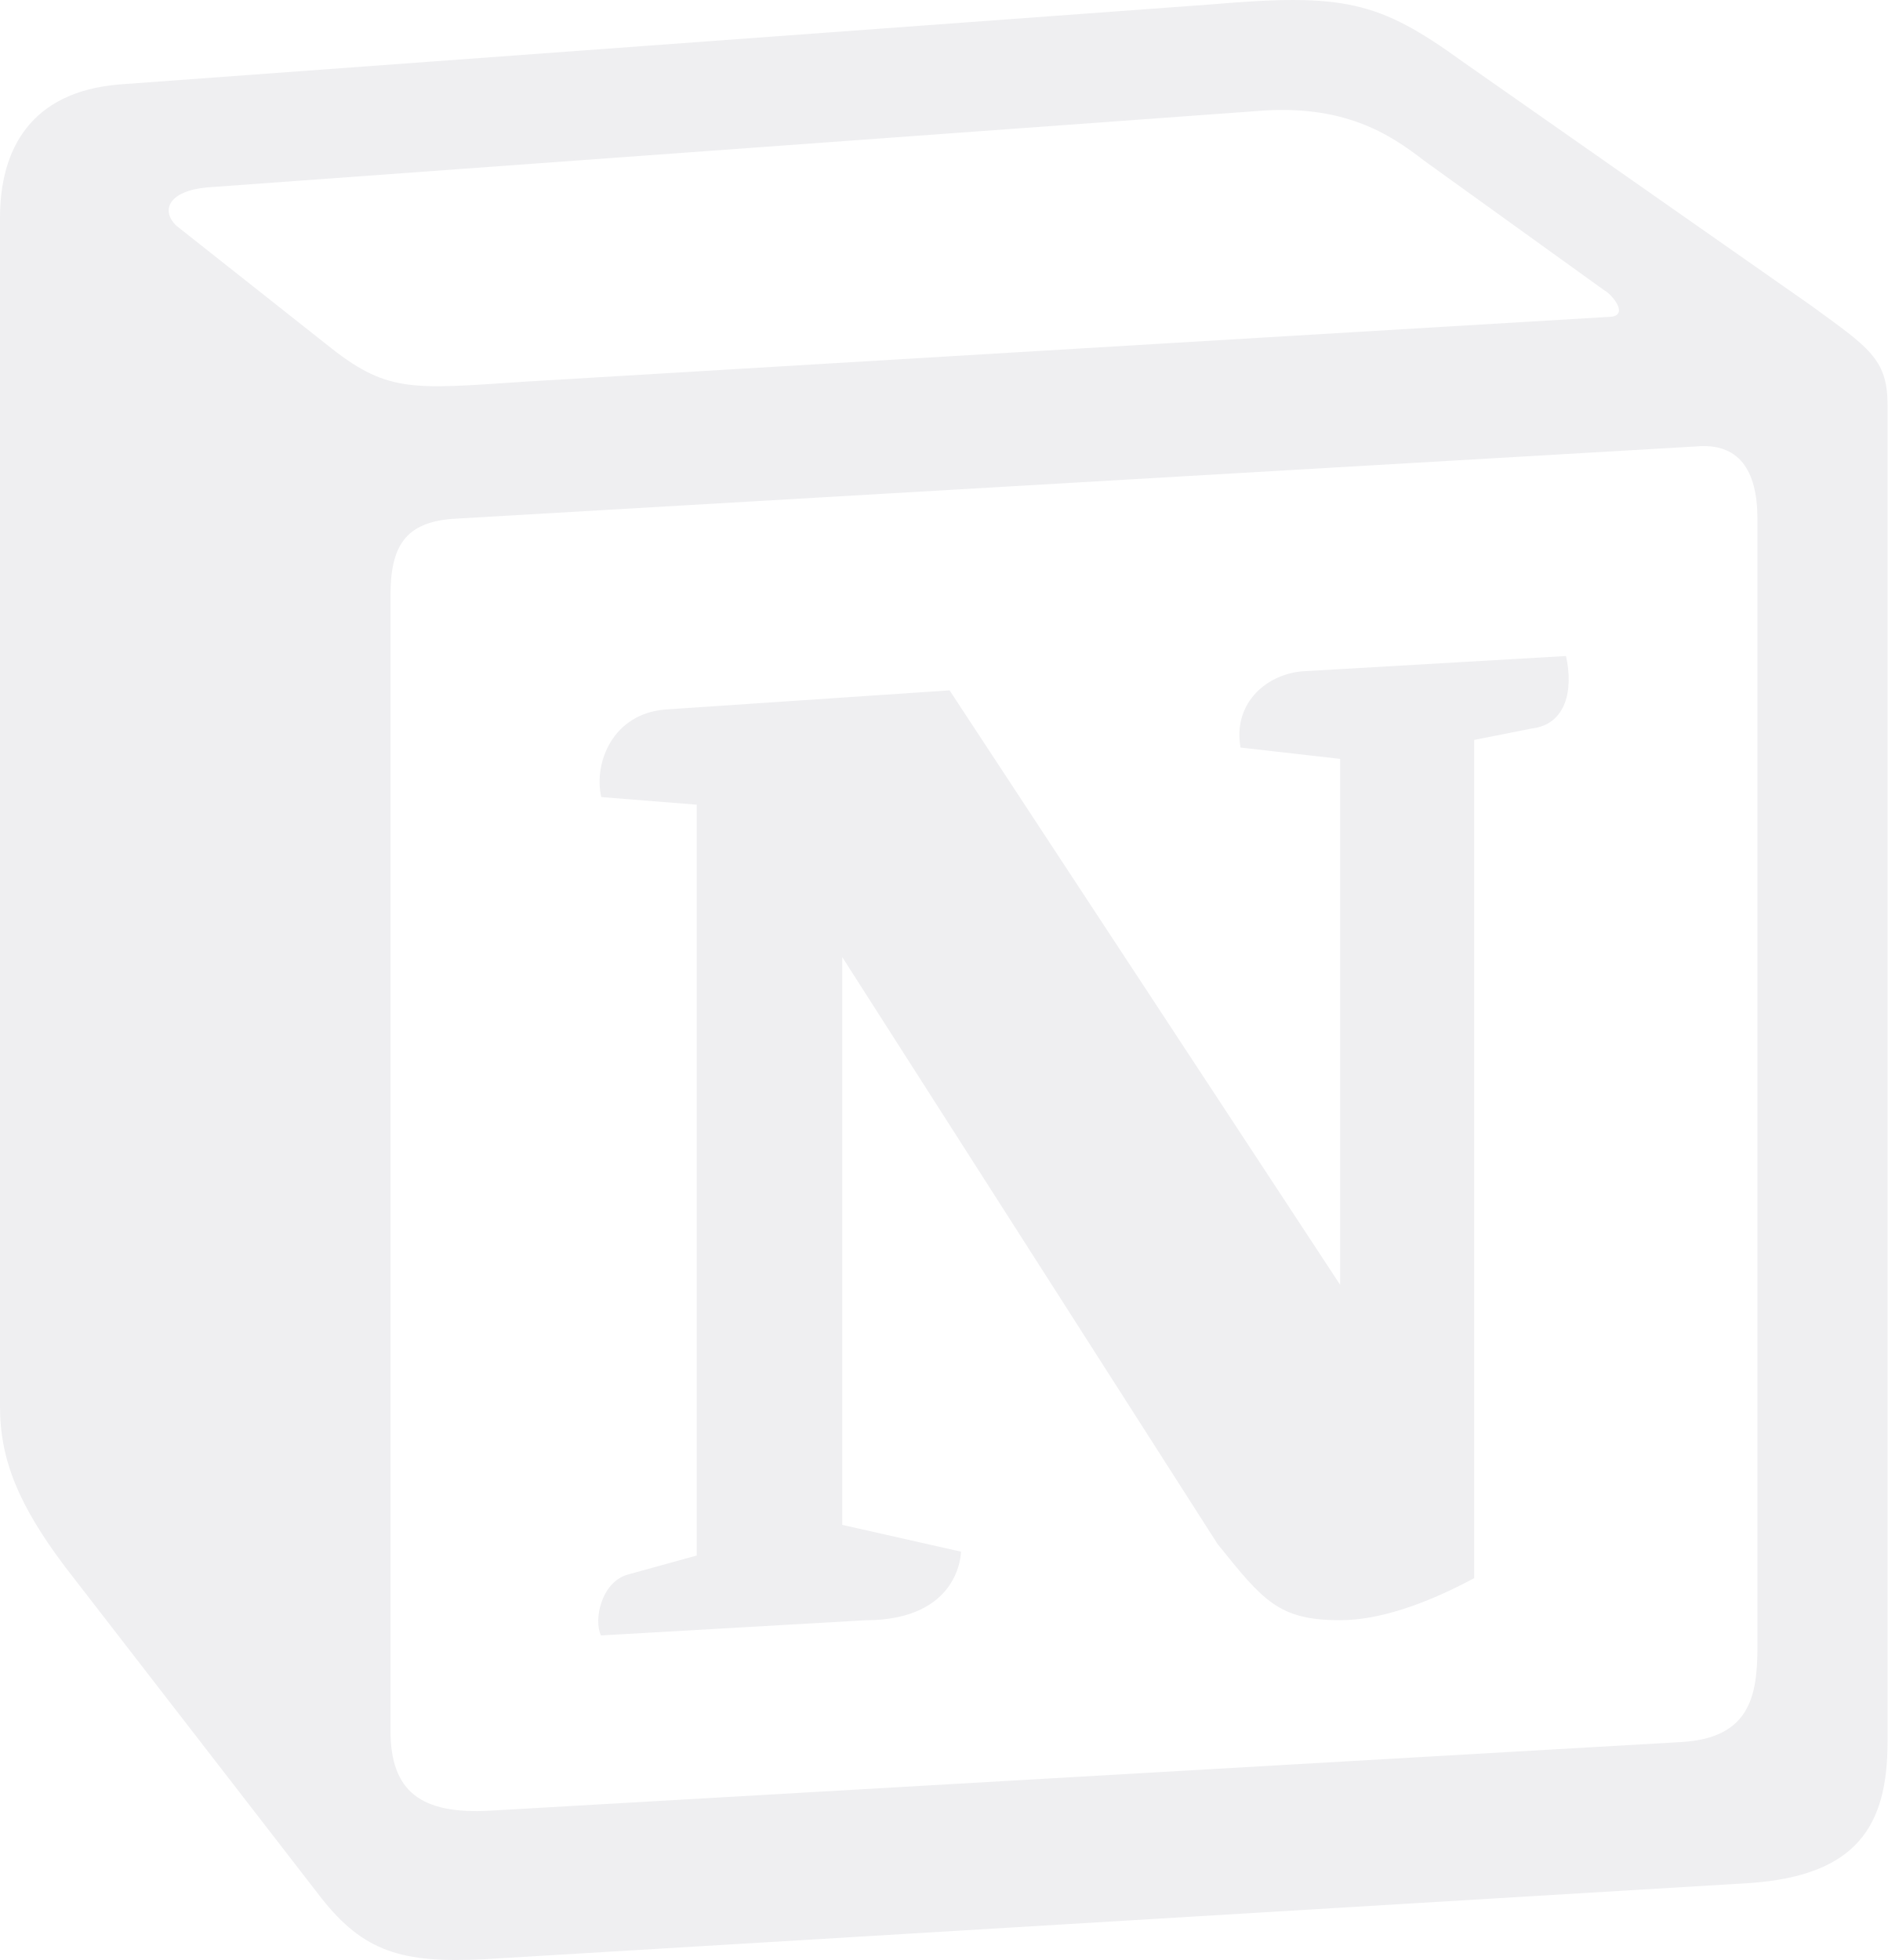
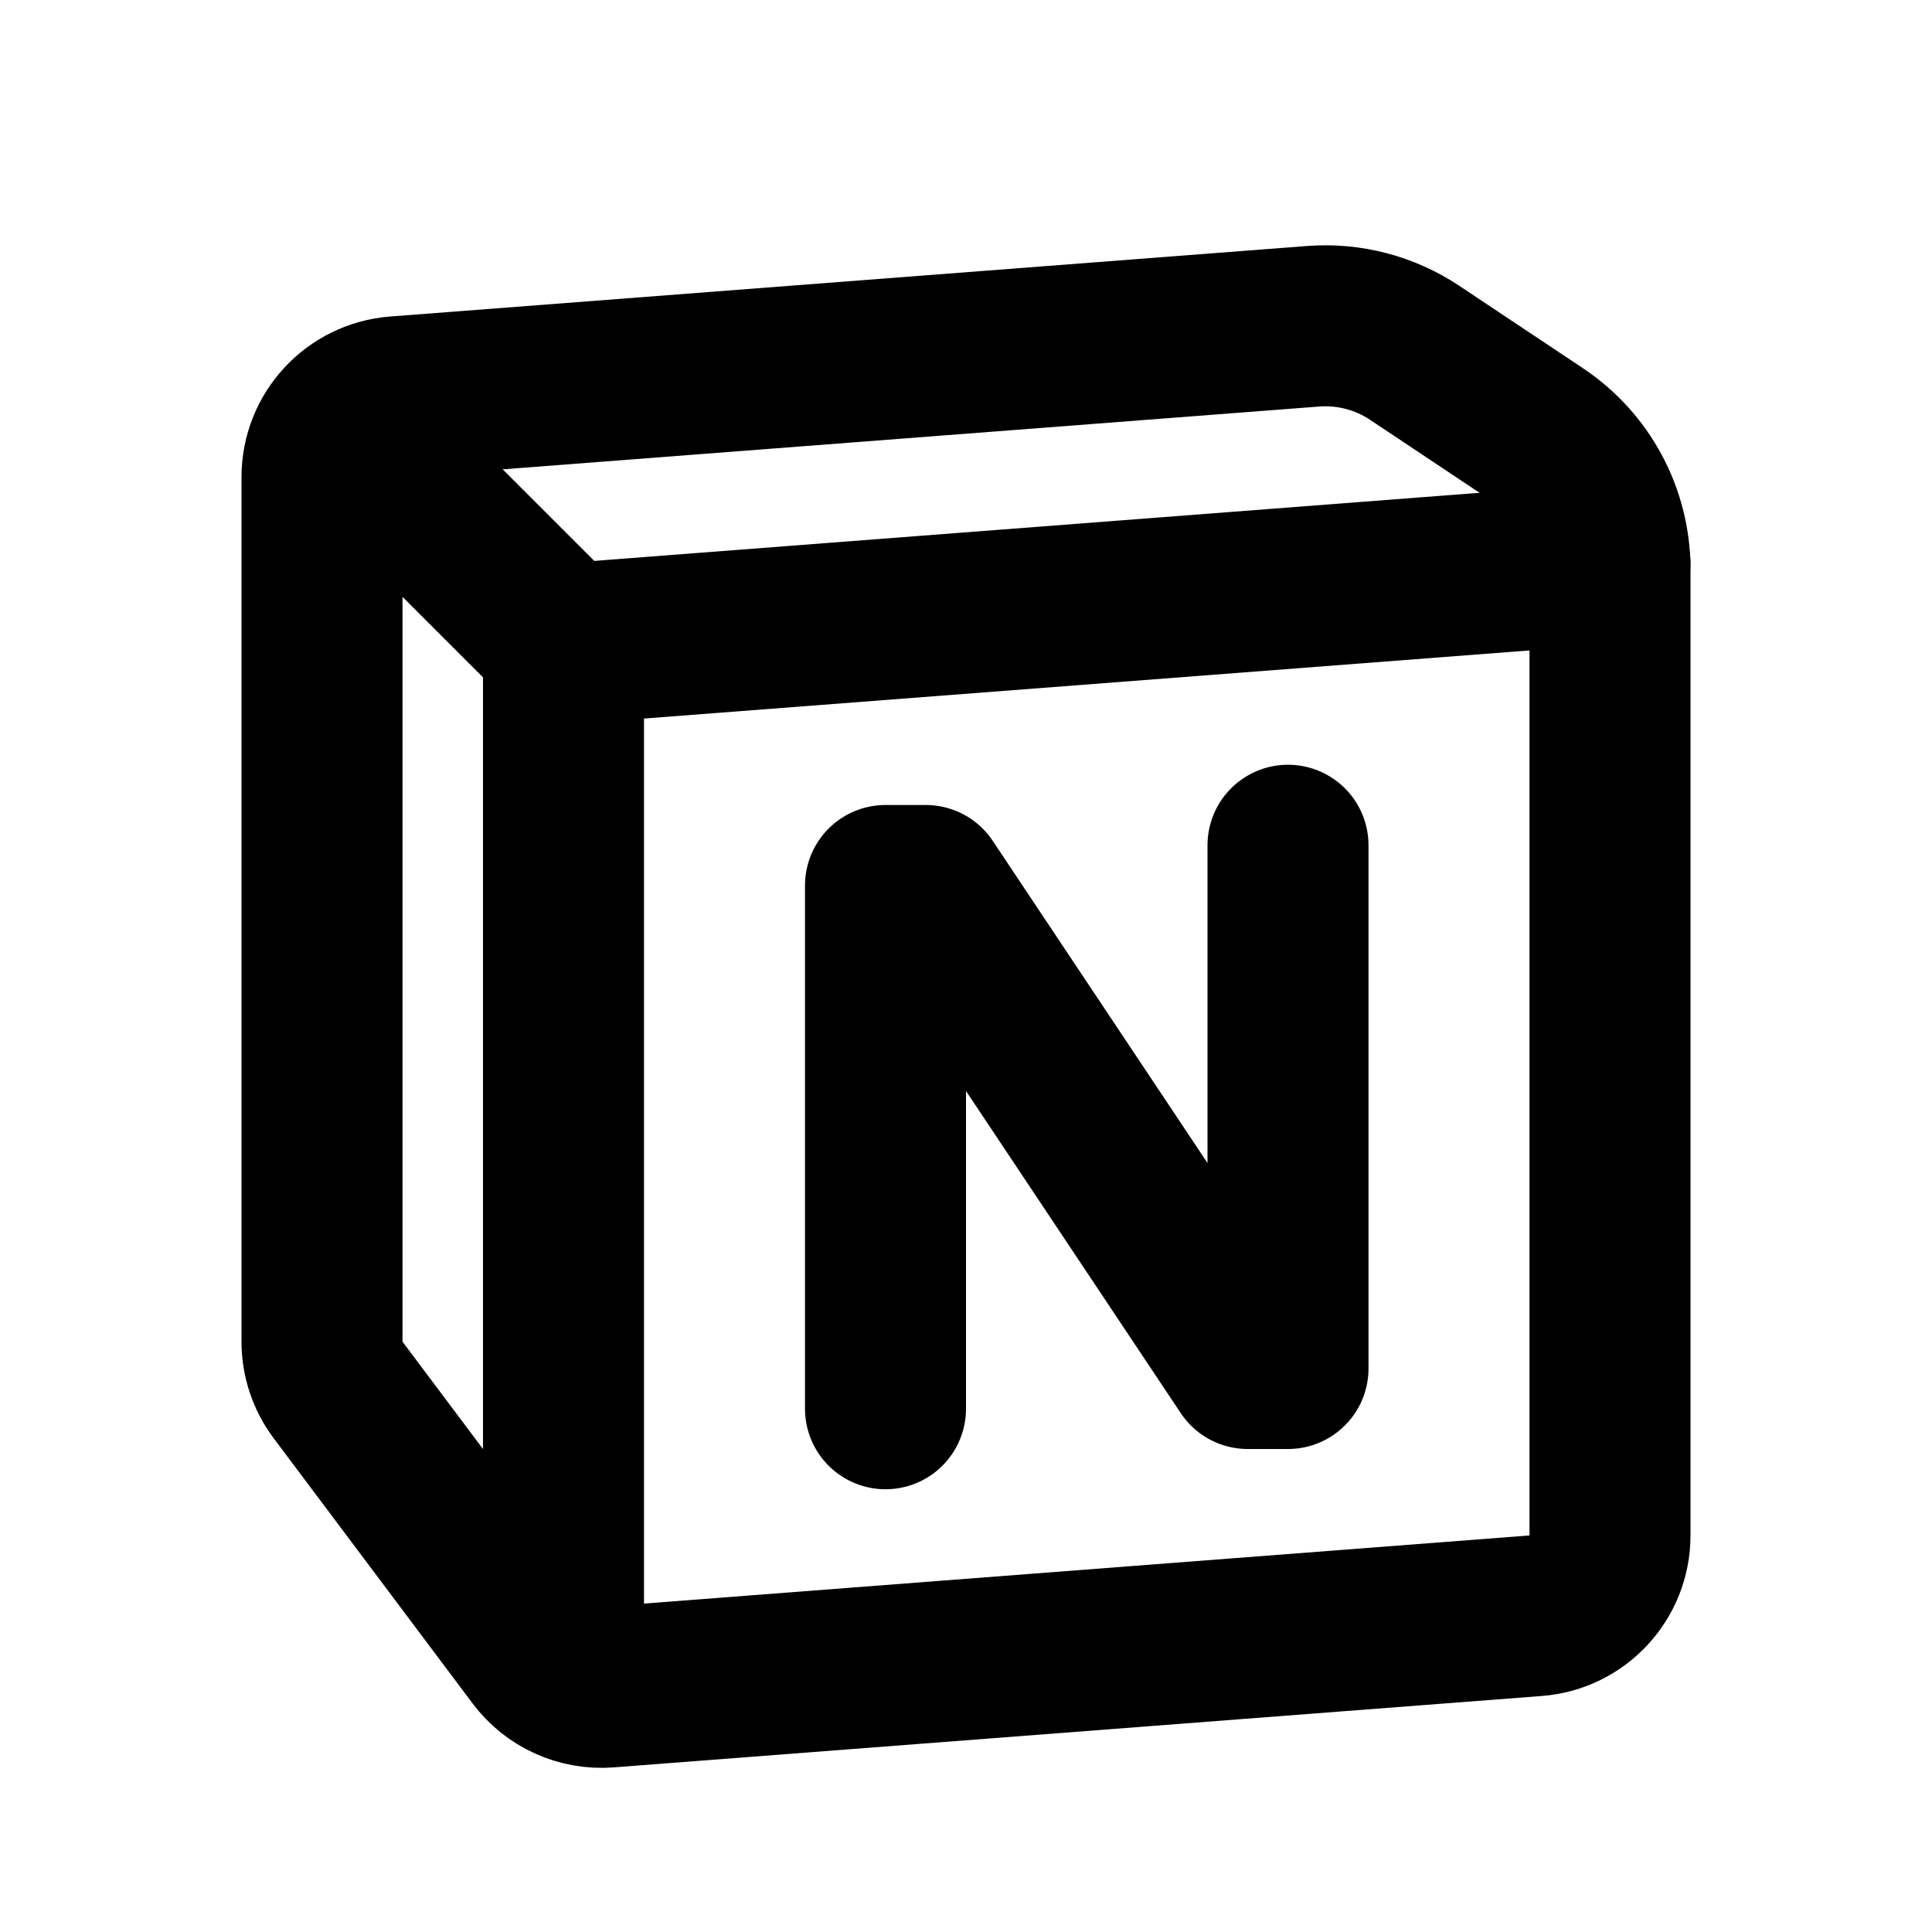
- <svg xmlns="http://www.w3.org/2000/svg" width="26" height="27" viewBox="0 0 26 27" fill="none">
-   <path d="M4.484 4.734C5.326 5.415 5.642 5.364 7.226 5.258L22.15 4.366C22.466 4.366 22.203 4.051 22.098 3.999L19.618 2.214C19.144 1.847 18.51 1.426 17.297 1.531L2.847 2.582C2.321 2.633 2.215 2.897 2.425 3.106L4.484 4.734ZM5.379 8.199V23.841C5.379 24.681 5.8 24.996 6.75 24.943L23.152 23.998C24.102 23.946 24.208 23.368 24.208 22.685V7.148C24.208 6.466 23.945 6.098 23.363 6.15L6.223 7.148C5.59 7.201 5.379 7.517 5.379 8.199ZM21.571 9.037C21.676 9.509 21.571 9.982 21.096 10.036L20.306 10.193V21.74C19.619 22.108 18.987 22.319 18.459 22.319C17.614 22.319 17.403 22.055 16.771 21.269L11.602 13.185V21.006L13.237 21.375C13.237 21.375 13.237 22.32 11.918 22.32L8.279 22.529C8.174 22.32 8.279 21.794 8.649 21.69L9.597 21.428V11.085L8.282 10.98C8.175 10.507 8.44 9.825 9.177 9.773L13.08 9.51L18.46 17.699V10.454L17.088 10.298C16.983 9.72 17.404 9.3 17.932 9.248L21.571 9.037ZM1.634 1.164L16.666 0.062C18.511 -0.096 18.987 0.009 20.147 0.849L24.945 4.208C25.736 4.785 26 4.943 26 5.573V23.998C26 25.152 25.579 25.836 24.103 25.94L6.645 26.991C5.538 27.044 5.01 26.886 4.429 26.15L0.896 21.583C0.263 20.742 0 20.114 0 19.378V3C0 2.056 0.422 1.268 1.634 1.164Z" fill="#EFEFF1" />
+ <svg xmlns="http://www.w3.org/2000/svg" viewBox="0 0 24 24" fill="none" stroke="#000000" stroke-linecap="round" stroke-linejoin="round" id="Brand-Notion--Streamline-Tabler" height="24" width="24">
+   <path d="M11 17.5V11h0.5l4 6h0.5v-6.5" stroke-width="2" />
+   <path d="m19.077 20.071 -11.53 0.887a1 1 0 0 1 -0.876 -0.397L4.2 17.267a1 1 0 0 1 -0.2 -0.6V5.926a1 1 0 0 1 0.923 -0.997l11.389 -0.876a2 2 0 0 1 1.262 0.33l1.535 1.023A2 2 0 0 1 20 7.07v12.004a1 1 0 0 1 -0.923 0.997z" stroke-width="2" />
+   <path d="M4.5 5.5 7 8" stroke-width="2" />
+   <path d="M20 7 7 8v12.5" stroke-width="2" />
</svg>
